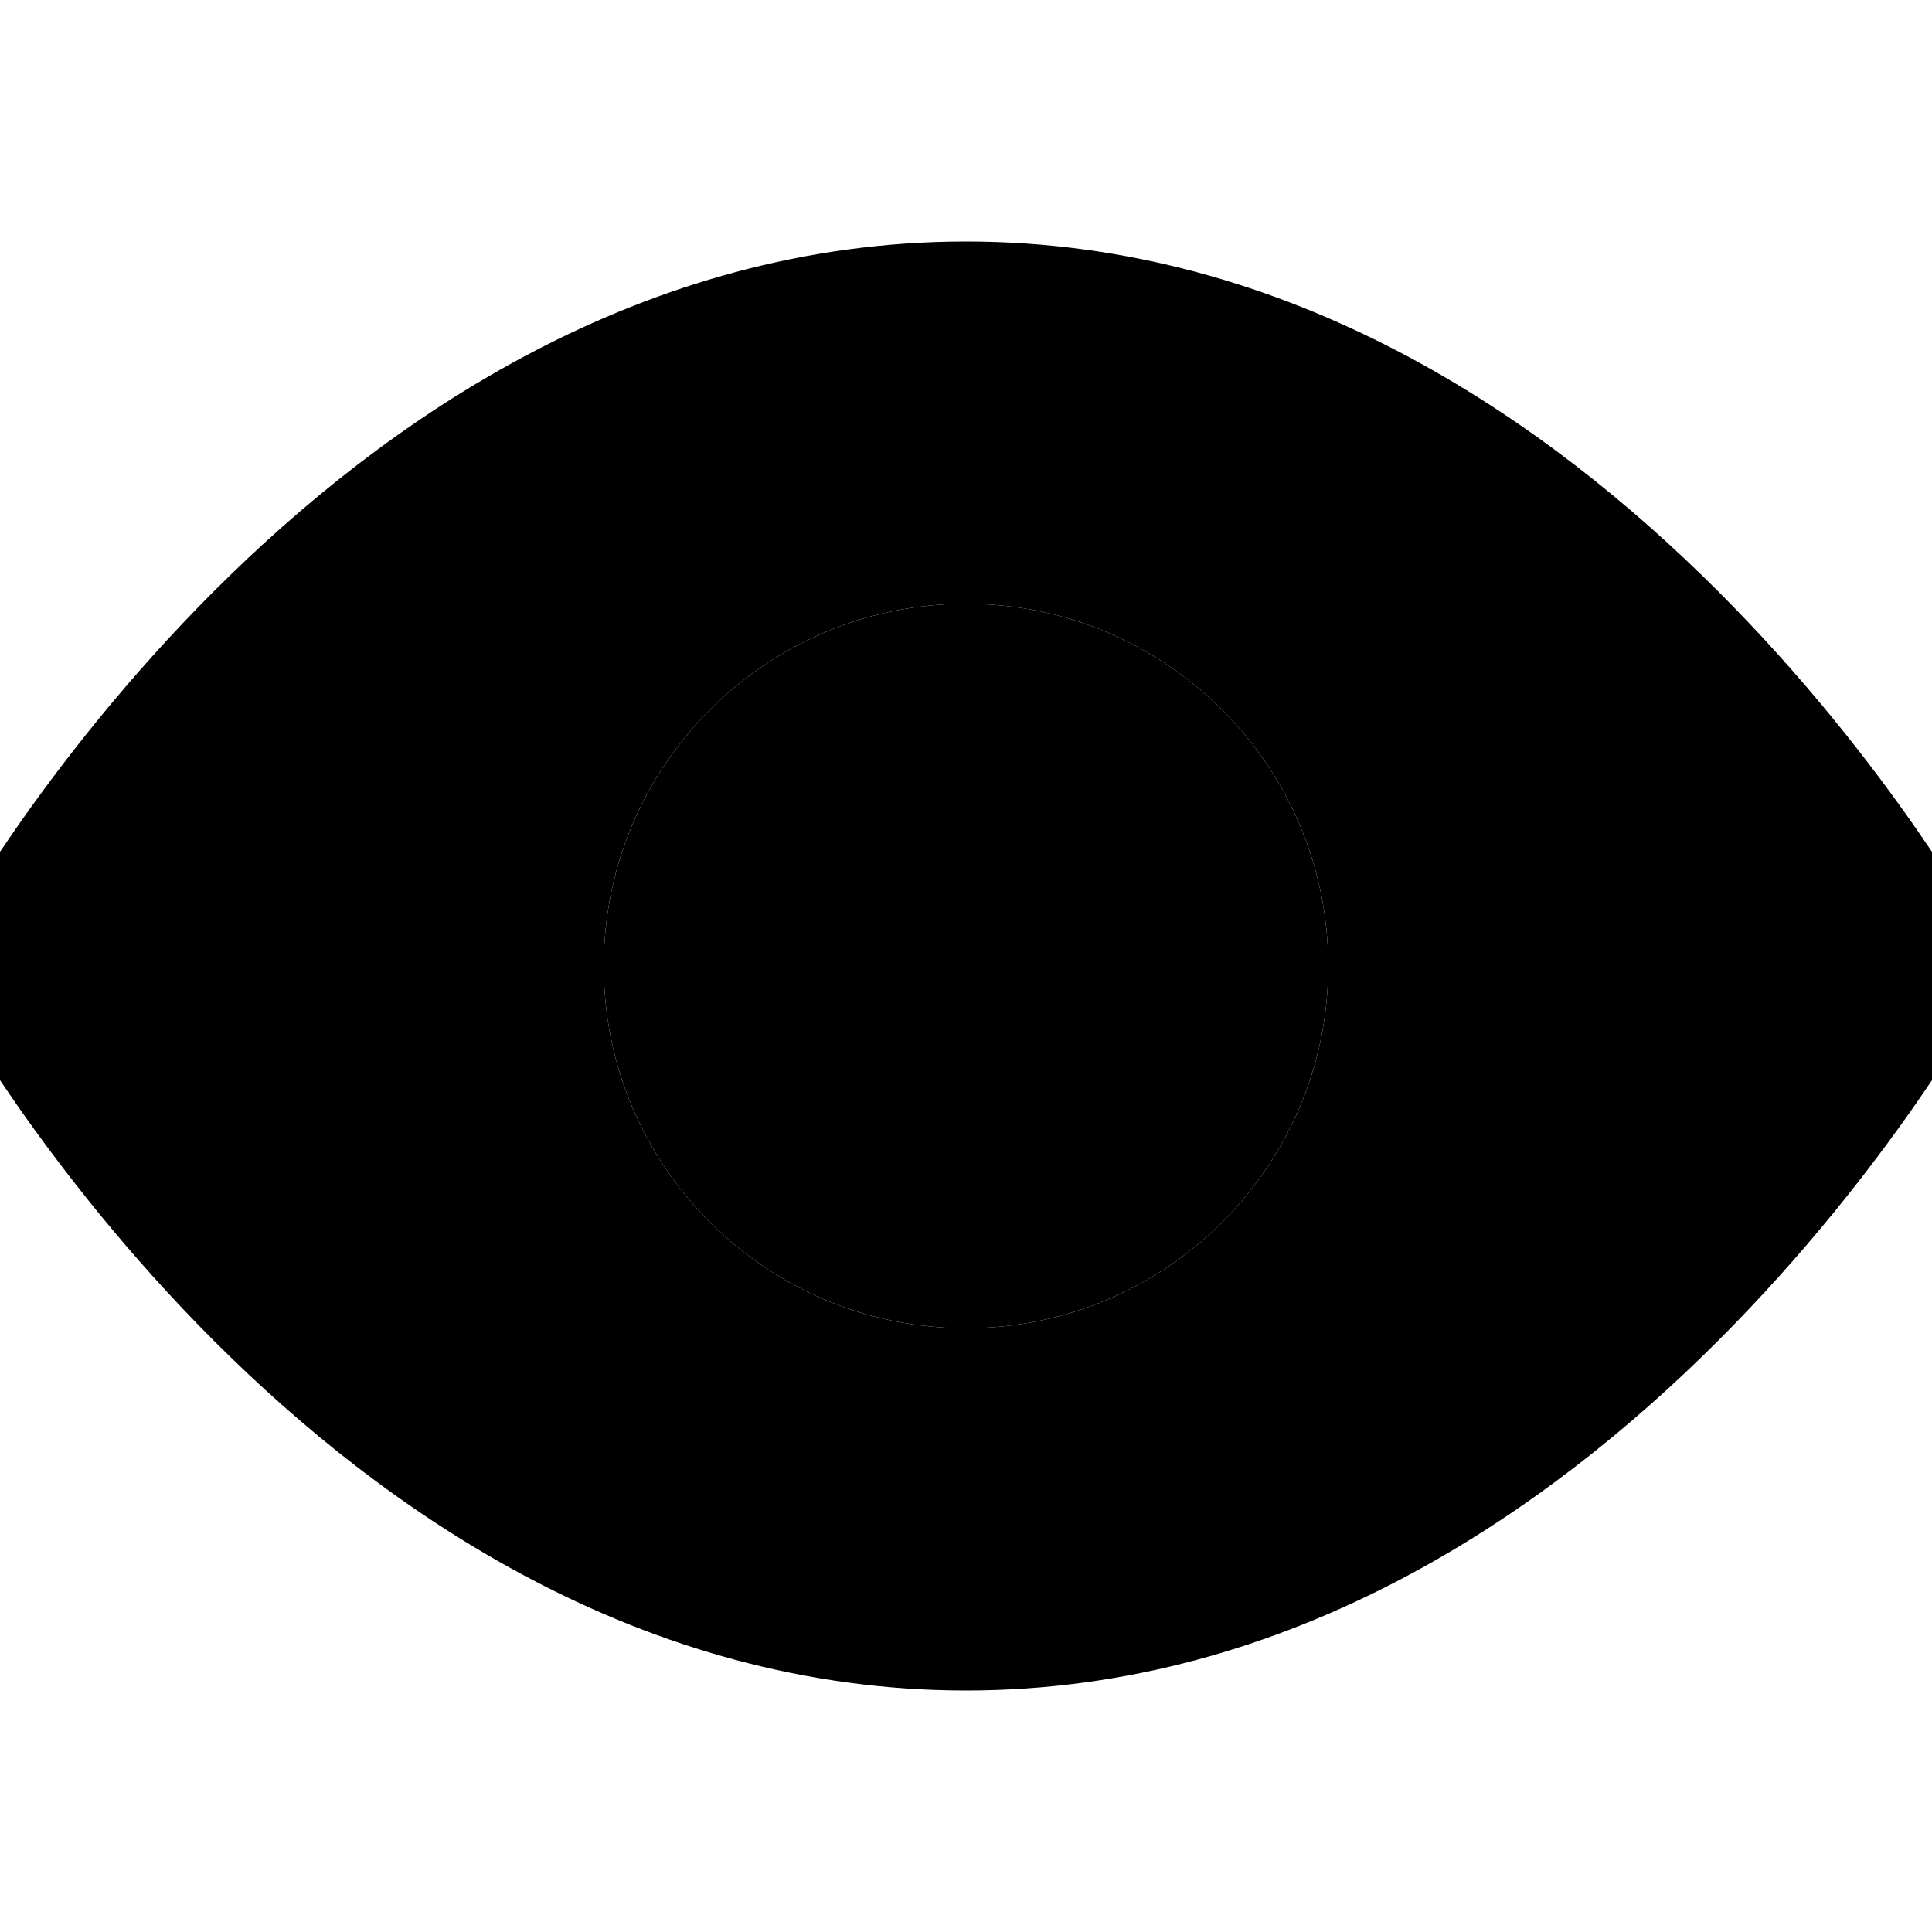
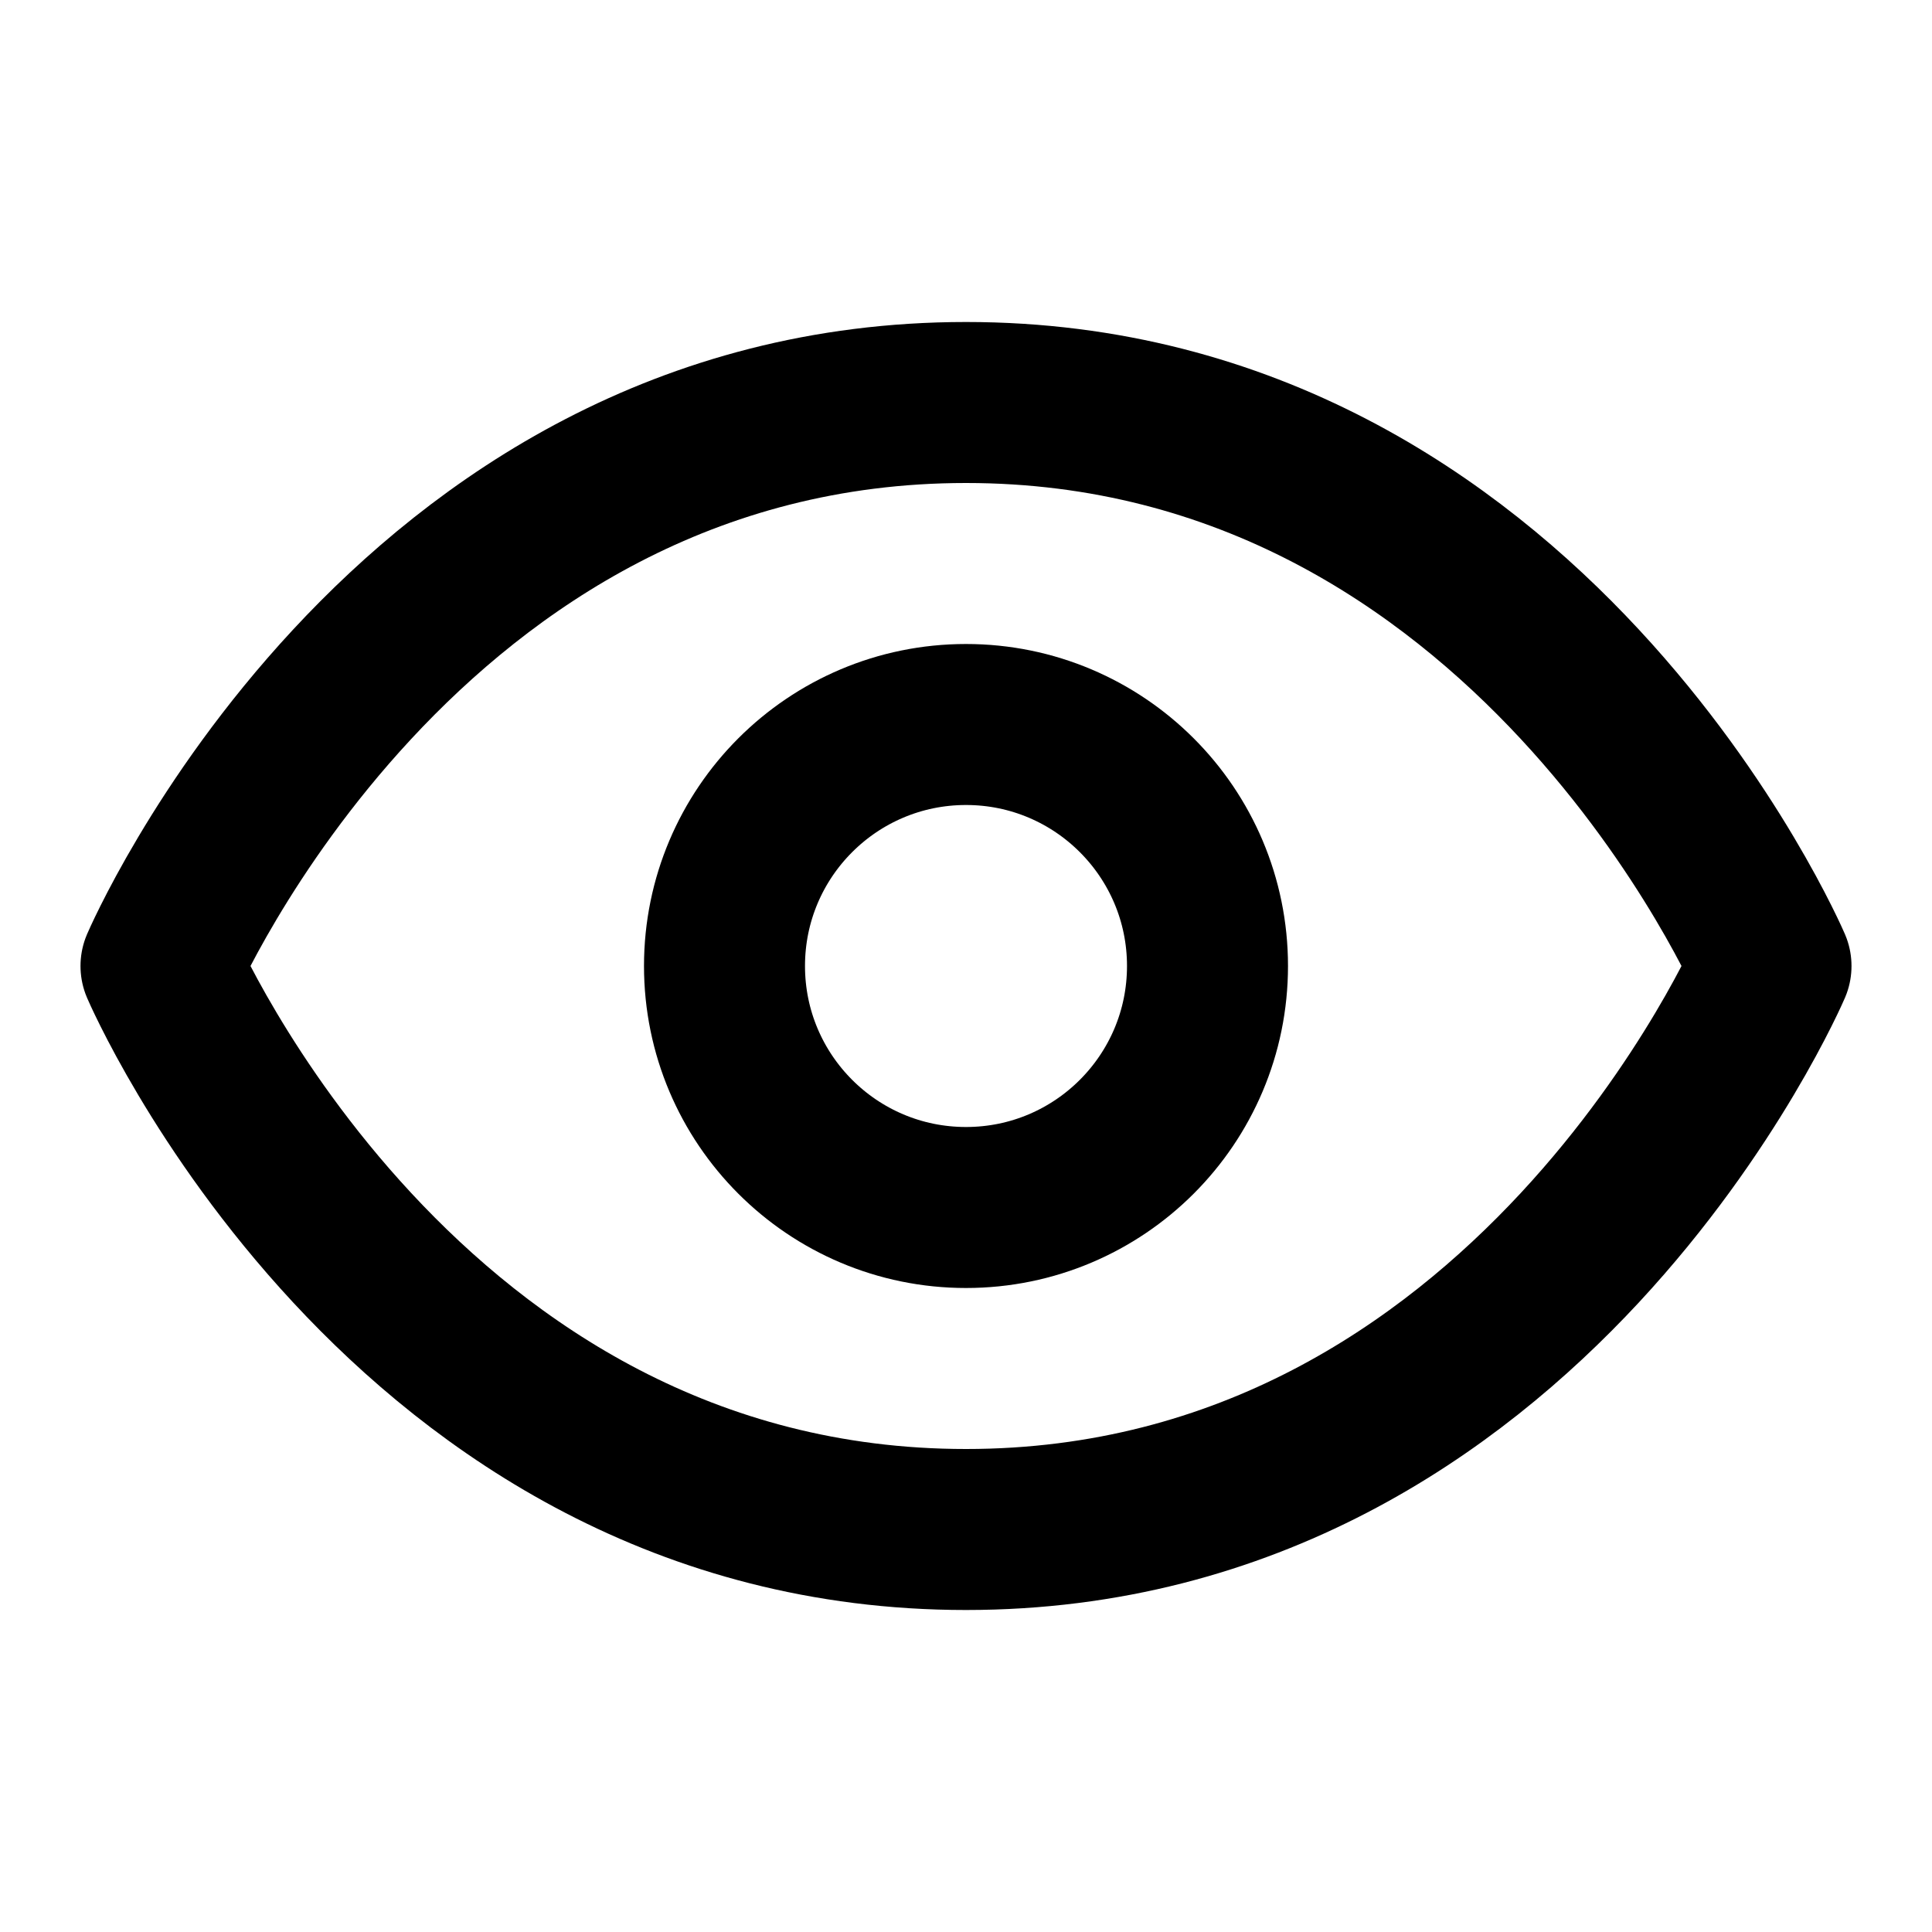
- <svg xmlns="http://www.w3.org/2000/svg" width="16" height="16" fill="rgb(0, 0, 0)" viewBox="0 0 16 16" stroke="#000000">
-   <path d="M10.5 8a2.5 2.5 0 1 1-5 0 2.5 2.5 0 0 1 5 0z" />
-   <path d="M0 8s3-5.5 8-5.5S16 8 16 8s-3 5.5-8 5.5S0 8 0 8zm8 3.5a3.5 3.5 0 1 0 0-7 3.5 3.5 0 0 0 0 7z" />
+ <svg xmlns="http://www.w3.org/2000/svg" width="24" height="24" viewBox="0 0 24 24" fill="none" stroke="#000000" stroke-width="2" stroke-linecap="round" stroke-linejoin="round">
+   <path d="M2 12s3-7 10-7 10 7 10 7-3 7-10 7-10-7-10-7Z" />
+   <circle cx="12" cy="12" r="3" />
</svg>
